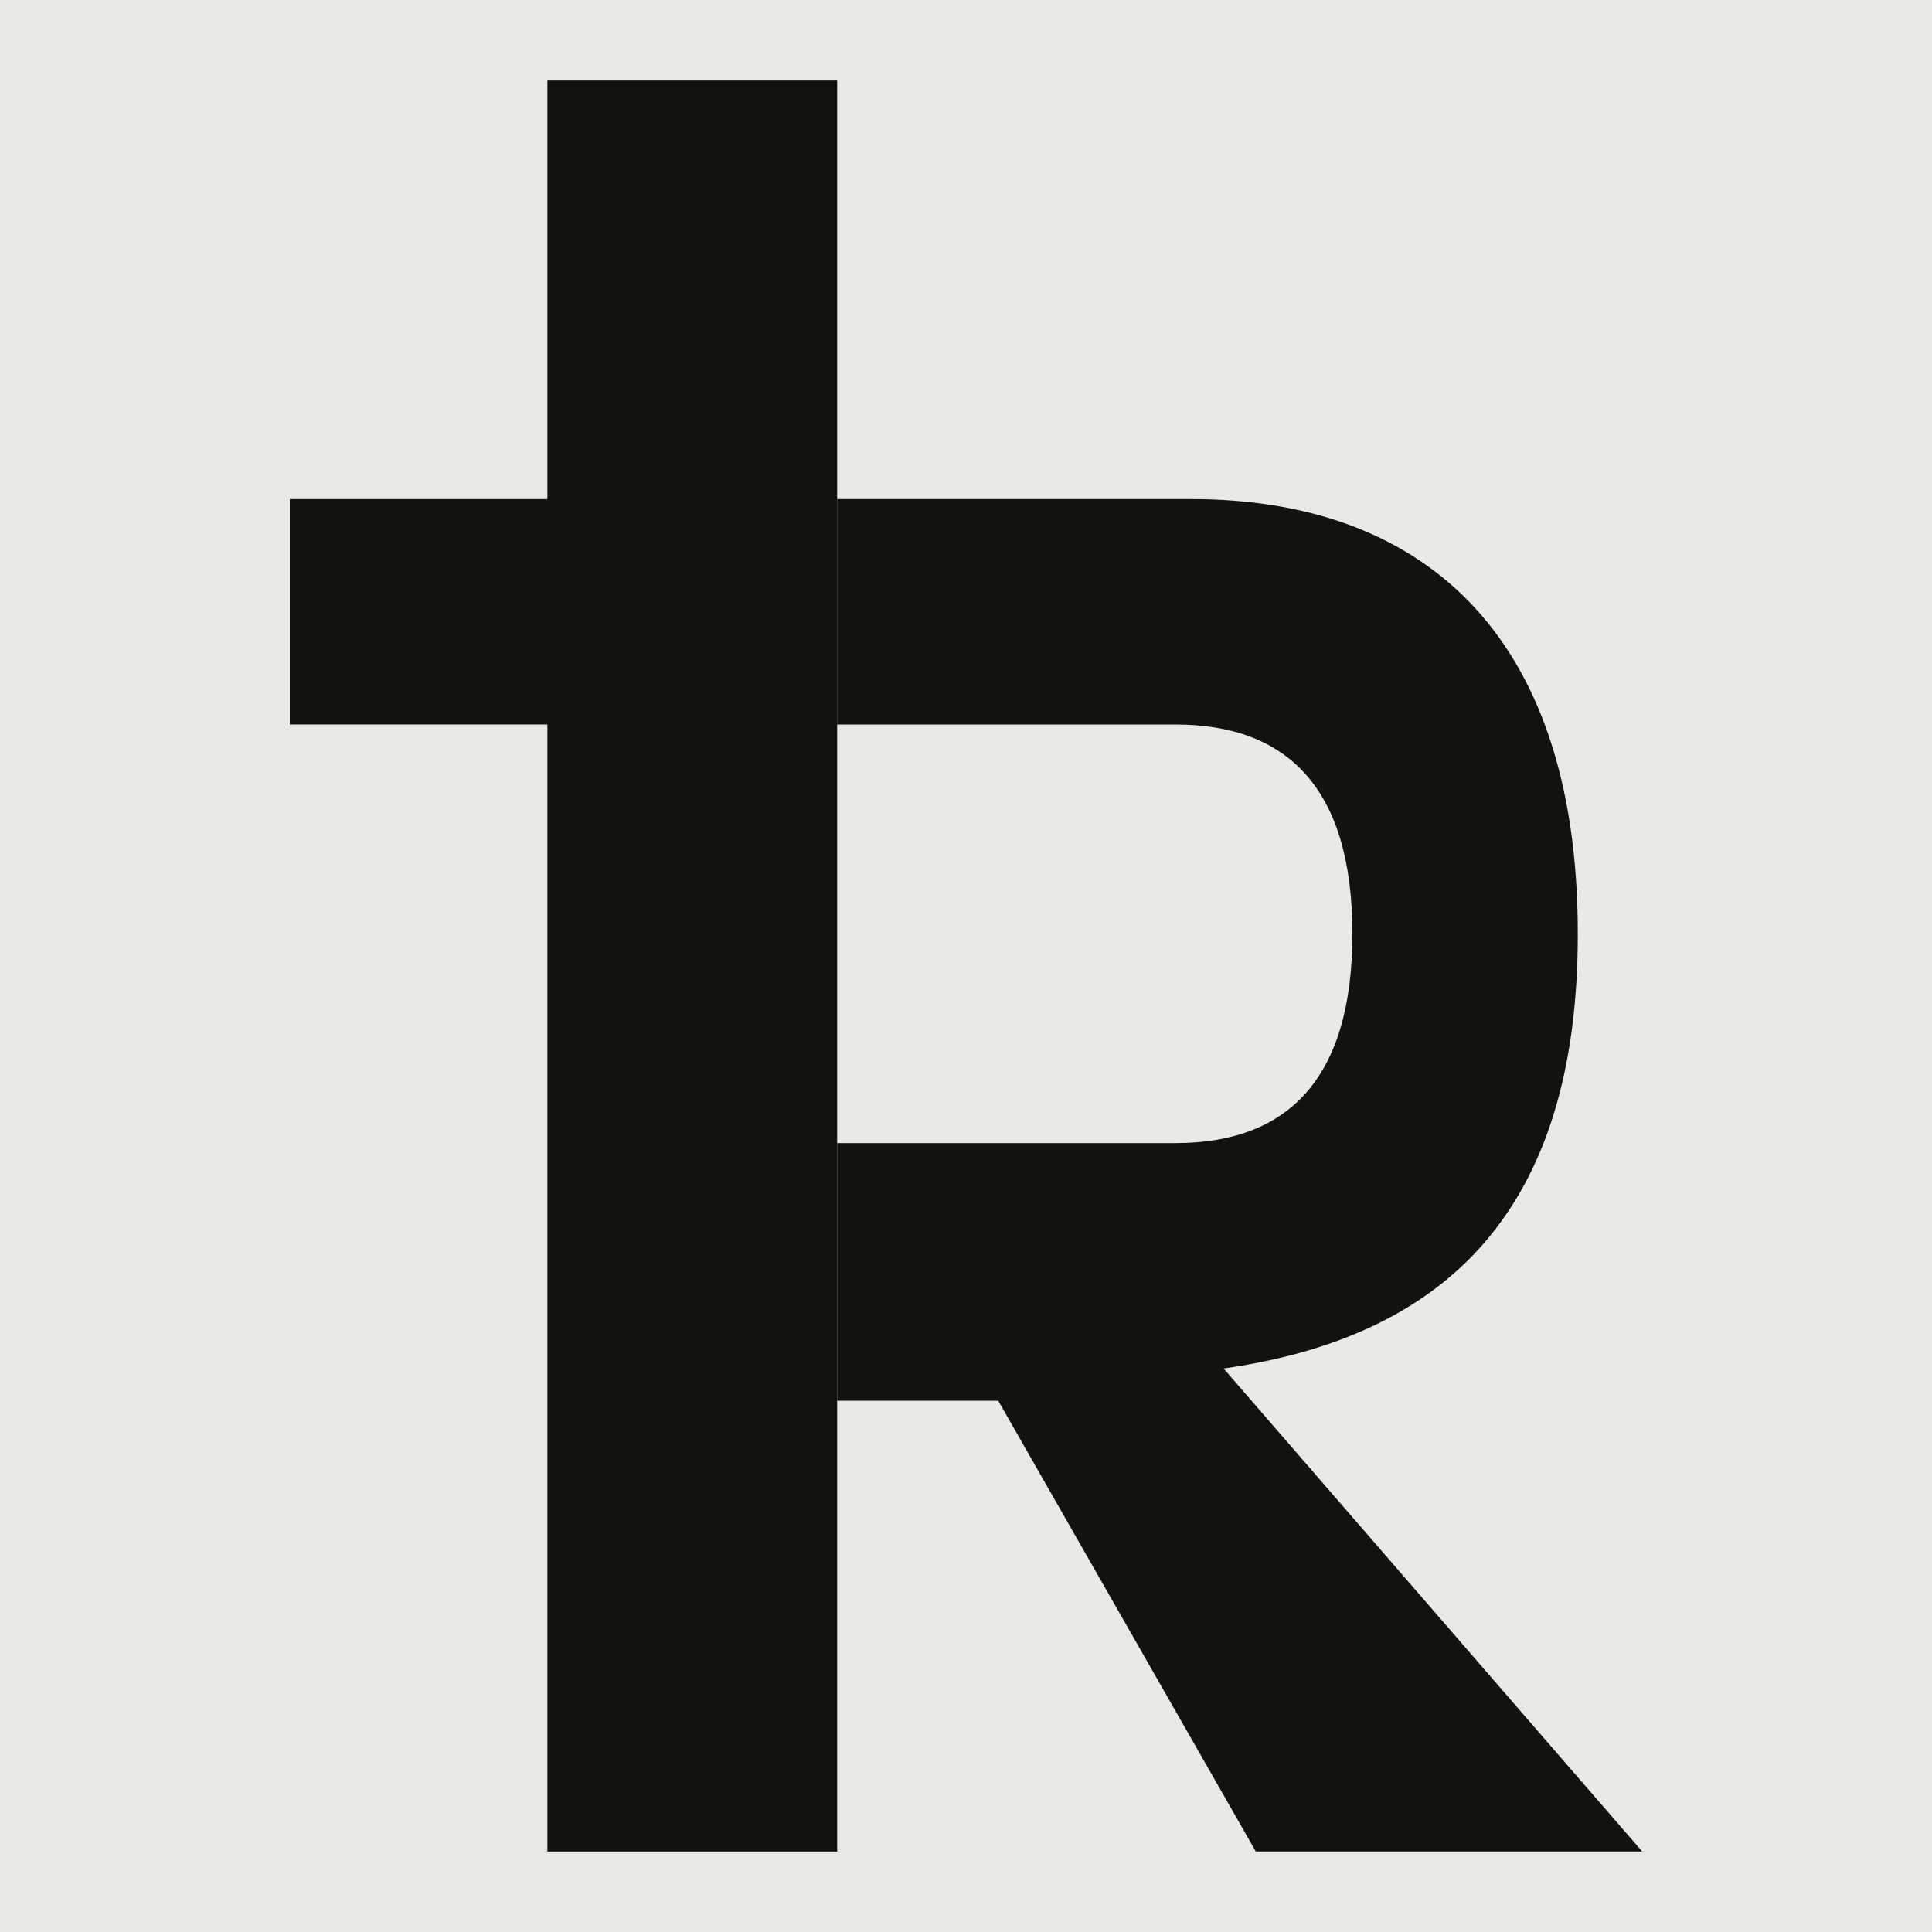
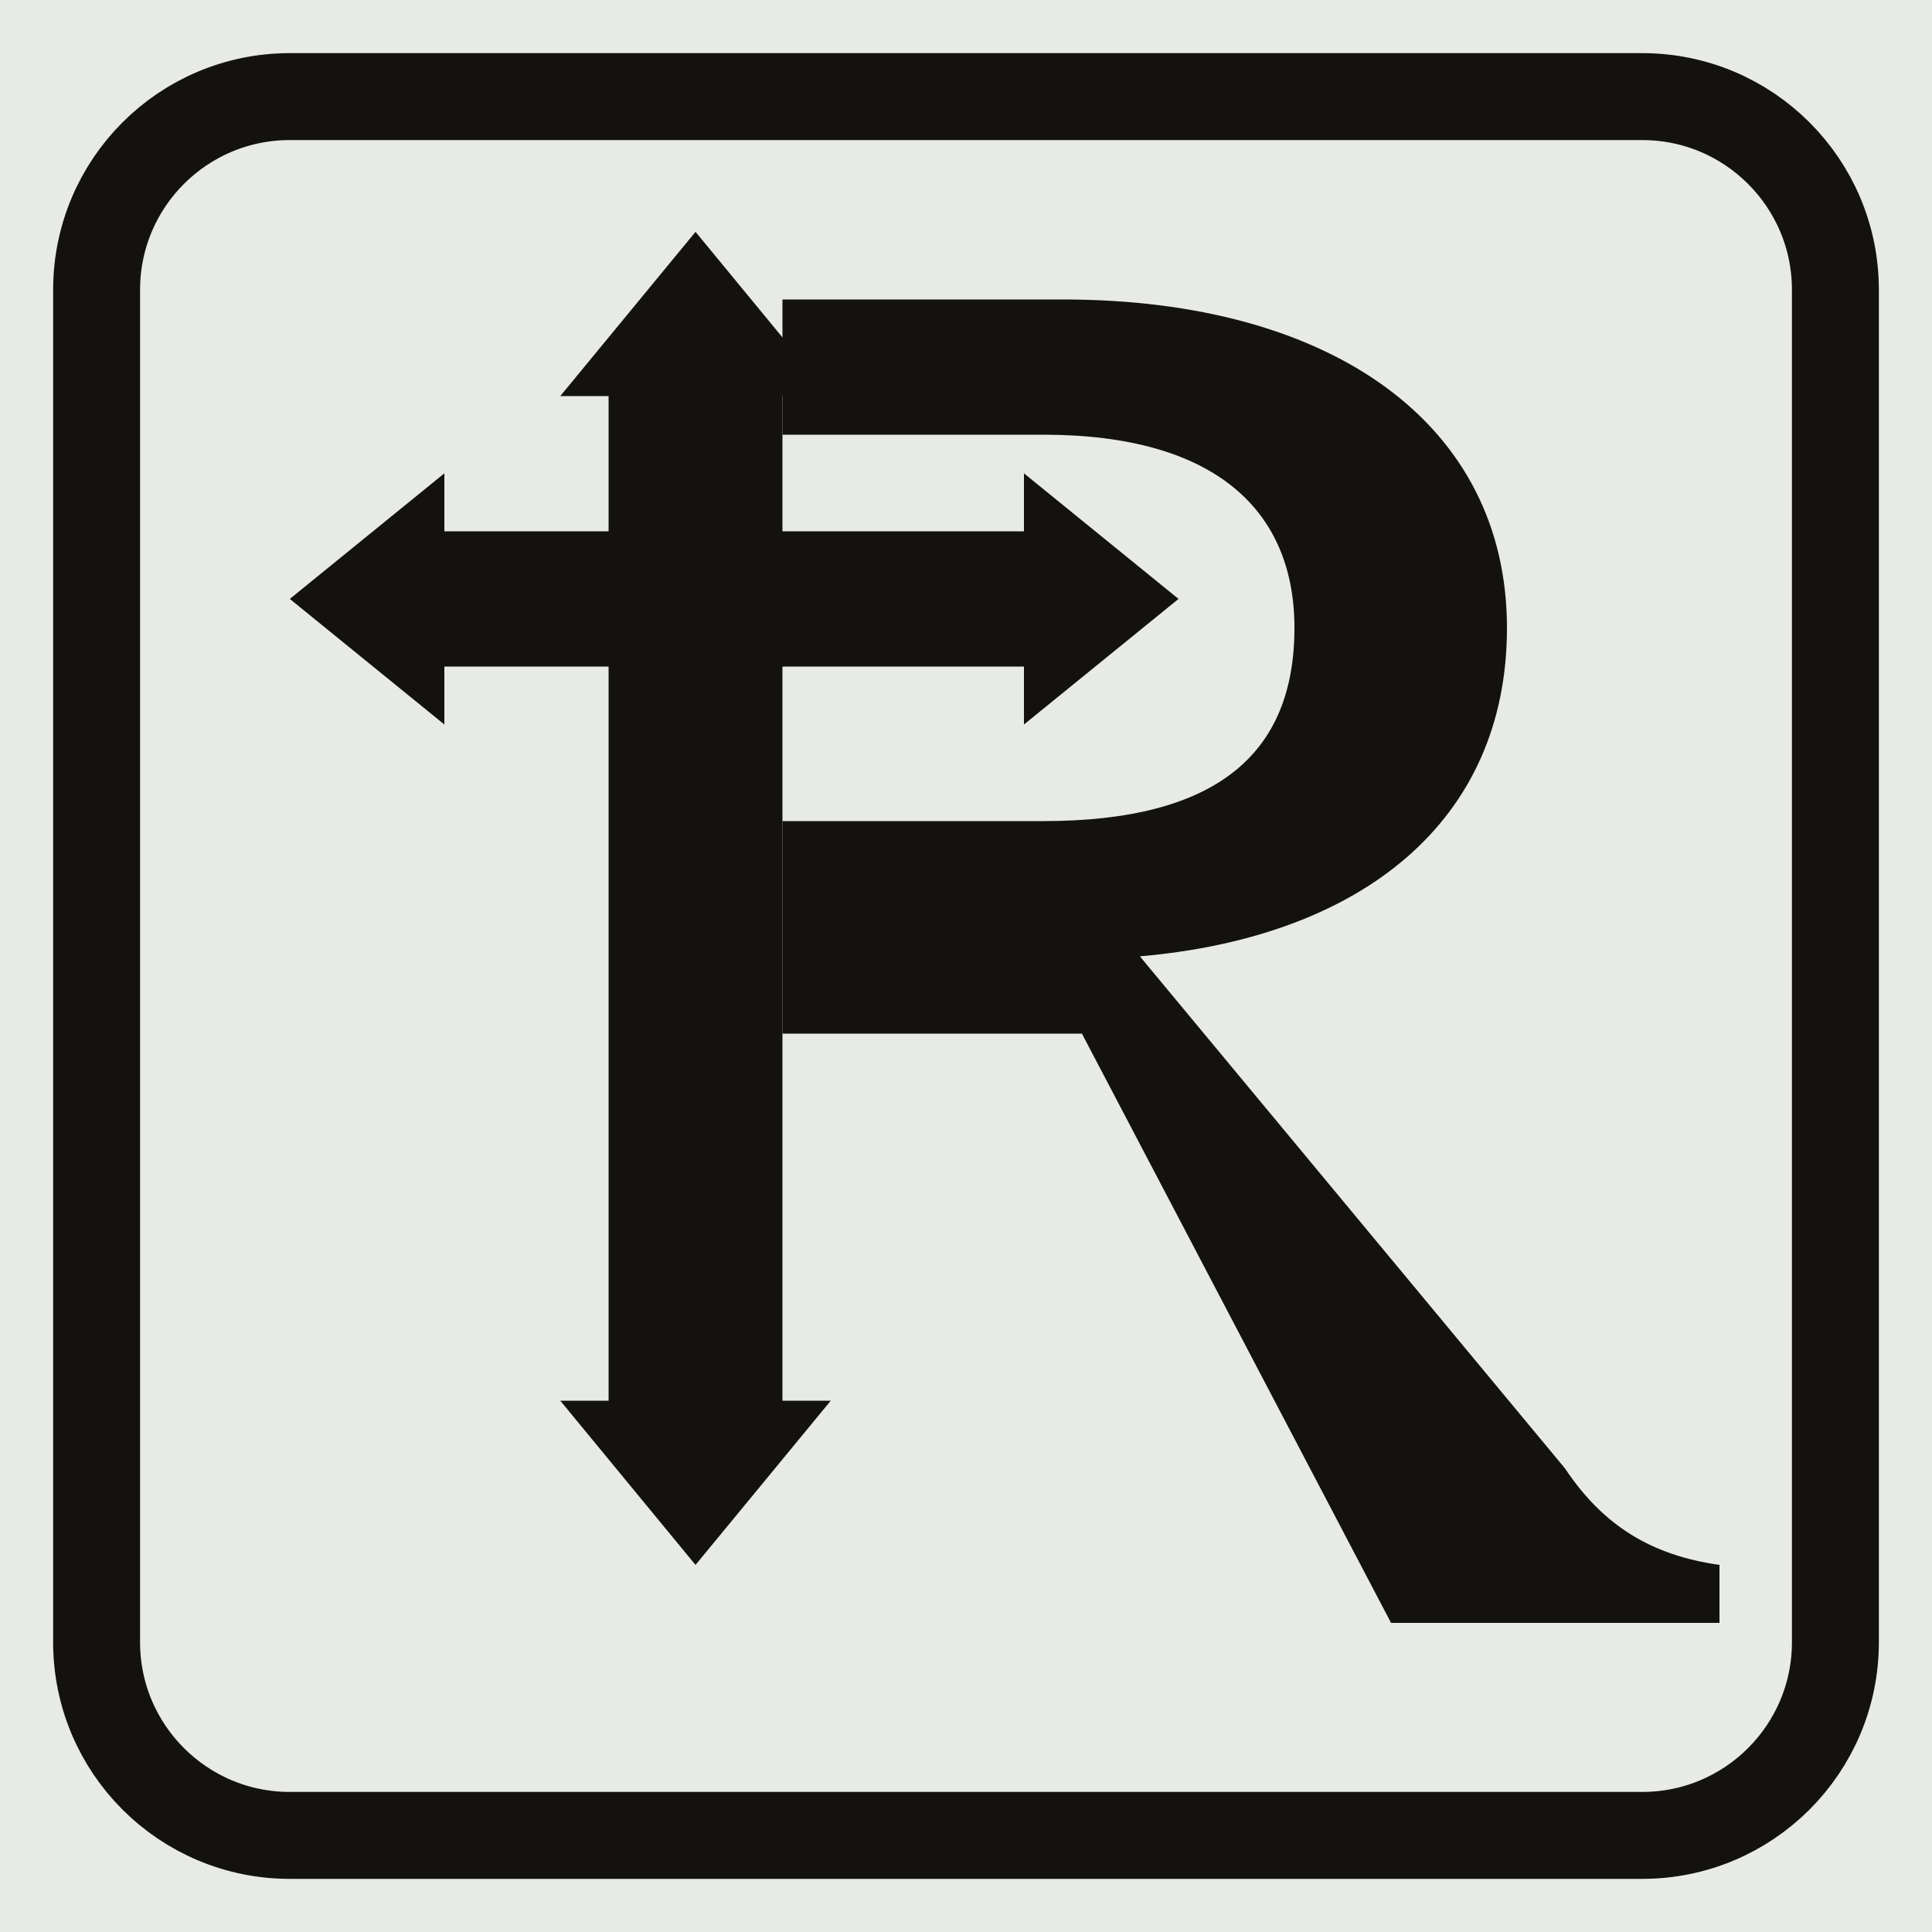
- <svg xmlns="http://www.w3.org/2000/svg" viewBox="-18 -5 120 120">
-   <rect x="-18" y="-5" width="120" height="120" fill="#E8EAE6" />
+ <svg xmlns="http://www.w3.org/2000/svg" viewBox="0 0 200 200">
+   <rect width="200" height="200" fill="#E8EAE6" />
  <g fill="#14120F">
-     <rect x="16" y="0" width="18" height="110" />
-     <rect x="0" y="26" width="34" height="14" />
-     <path fill-rule="evenodd" d="M34 26 L56 26 C70 26 80 34 80 53 C80 70 72 78 58 80 L84 110 L60 110 L44 82 L34 82 Z M34 40 L55 40 C62 40 66 44 66 53 C66 62 62 66 55 66 L34 66 Z" />
+     <rect x="10" y="10" width="180" height="180" rx="20" fill="none" stroke="#14120F" stroke-width="9" />
+     <path fill-rule="evenodd" d="M81 31 L110 31 C138 31 156 44 156 65 C156 85 141 97 118 99 L162 152 C166 158 171 161 178 162 L178 168 L144 168 L112 107 L81 107 Z M81 45 L108 45 C126 45 134 53 134 65 C134 78 126 85 108 85 L81 85 Z" />
+     <path d="M72 24 L86 41 L81 41 L81 145 L86 145 L72 162 L58 145 L63 145 L63 41 L58 41 Z" />
+     <path d="M30 62 L46 49 L46 55 L106 55 L106 49 L122 62 L106 75 L106 69 L46 69 L46 75 Z" />
  </g>
</svg>
